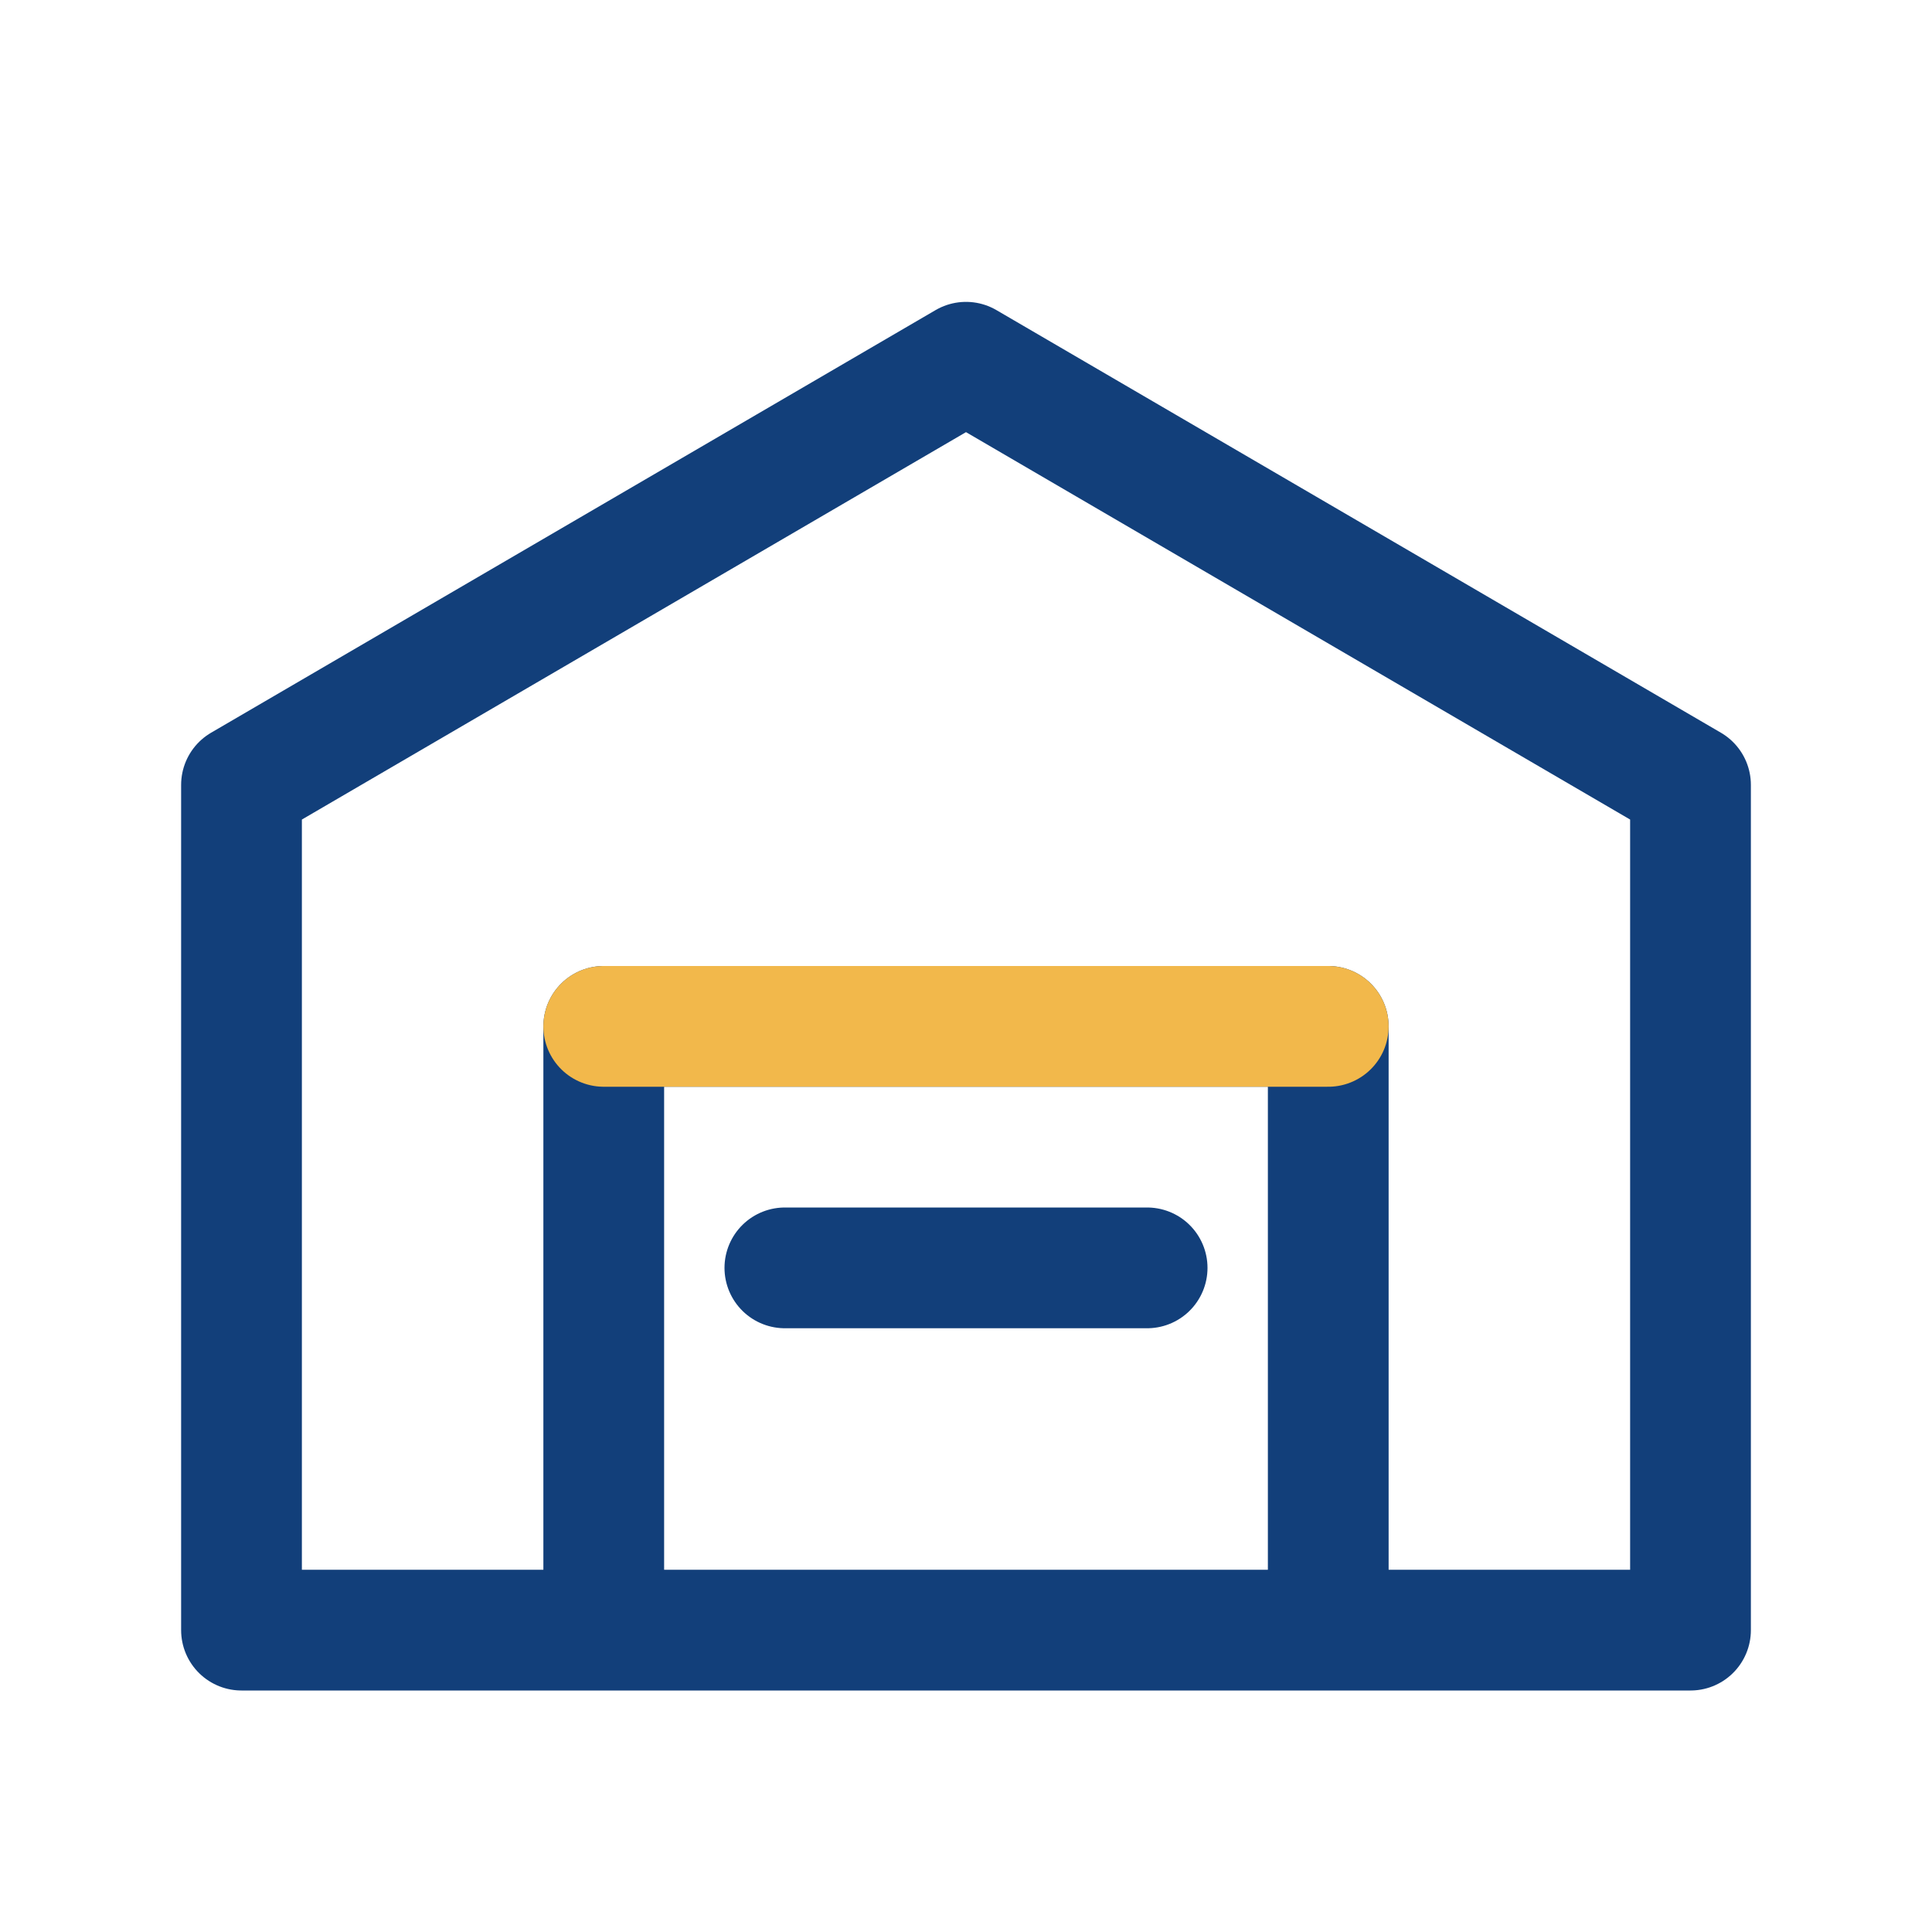
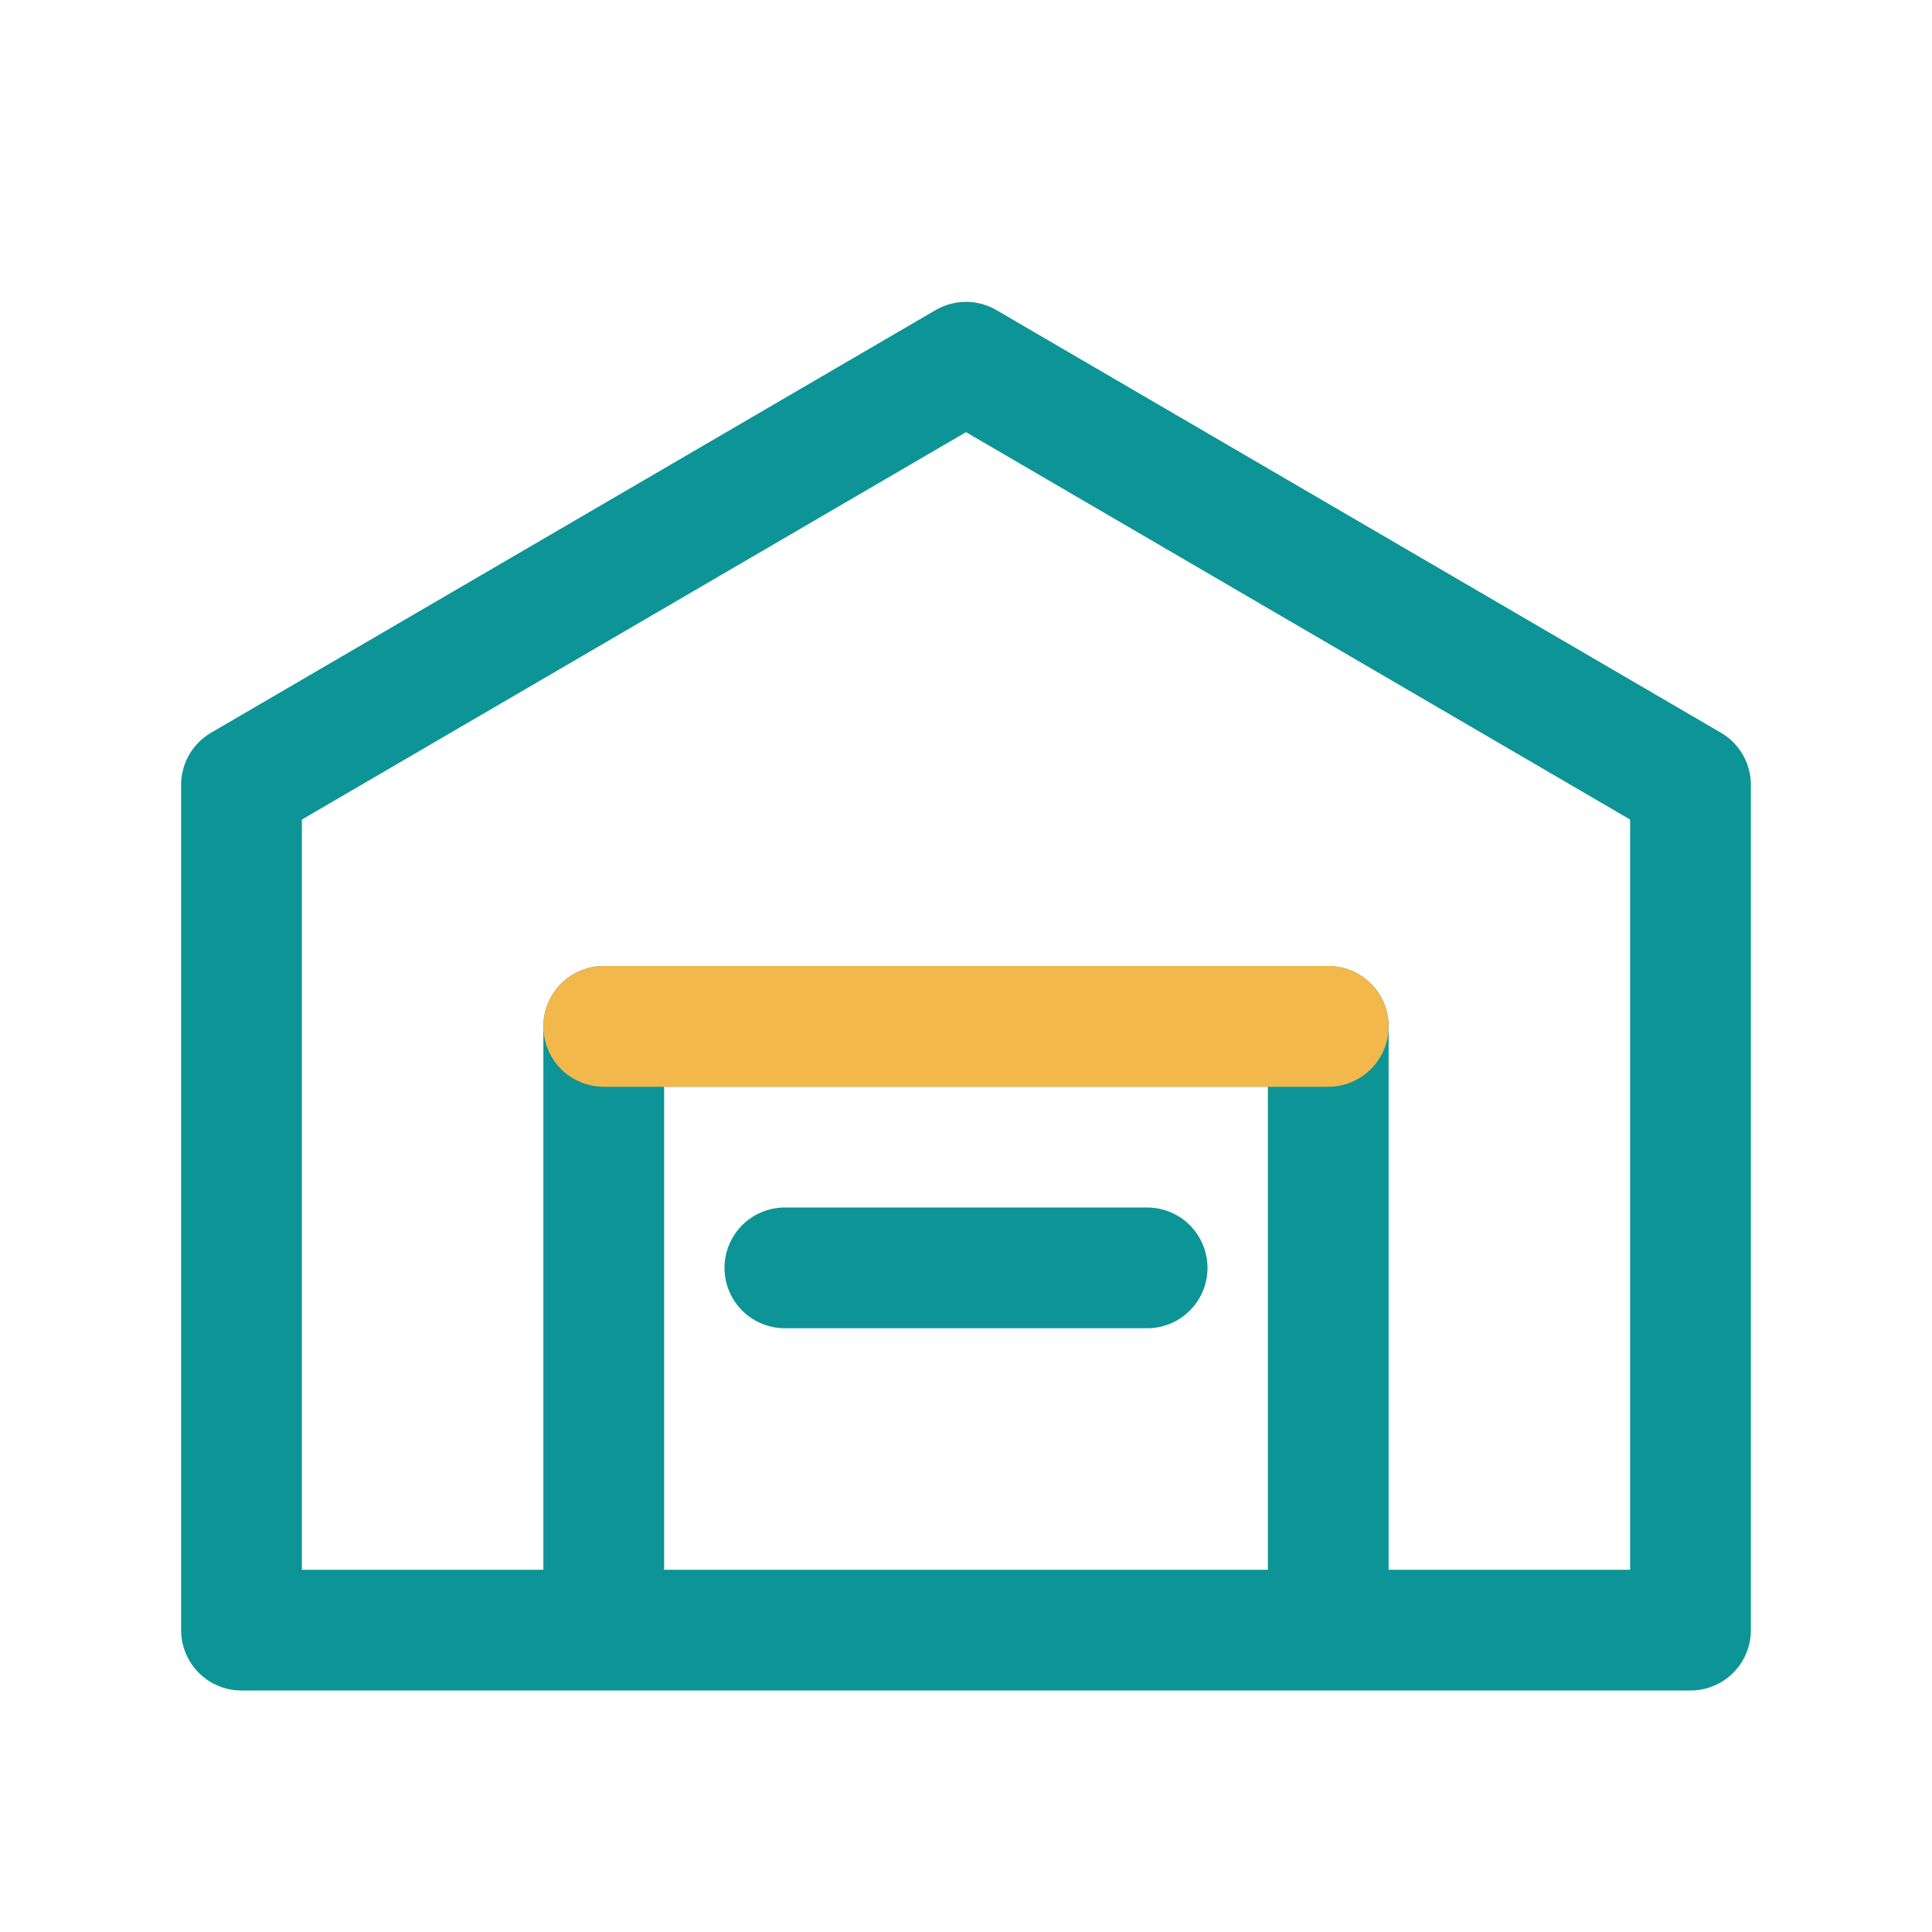
<svg xmlns="http://www.w3.org/2000/svg" width="64" height="64" viewBox="0 0 64 64" fill="none">
-   <path d="M8 26L32 12L56 26V54H8V26Z" stroke="#123F7A" stroke-width="4" stroke-linejoin="round" />
-   <path d="M20 54V34H44V54" stroke="#123F7A" stroke-width="4" stroke-linejoin="round" />
+   <path d="M8 26L32 12L56 26V54H8V26Z" stroke="#0D9496" stroke-width="4" stroke-linejoin="round" />
+   <path d="M20 54V34H44V54" stroke="#0D9496" stroke-width="4" stroke-linejoin="round" />
  <path d="M20 34H44" stroke="#F2B84B" stroke-width="4" stroke-linecap="round" />
-   <path d="M26 42H38" stroke="#123F7A" stroke-width="4" stroke-linecap="round" />
+   <path d="M26 42H38" stroke="#0D9496" stroke-width="4" stroke-linecap="round" />
</svg>
